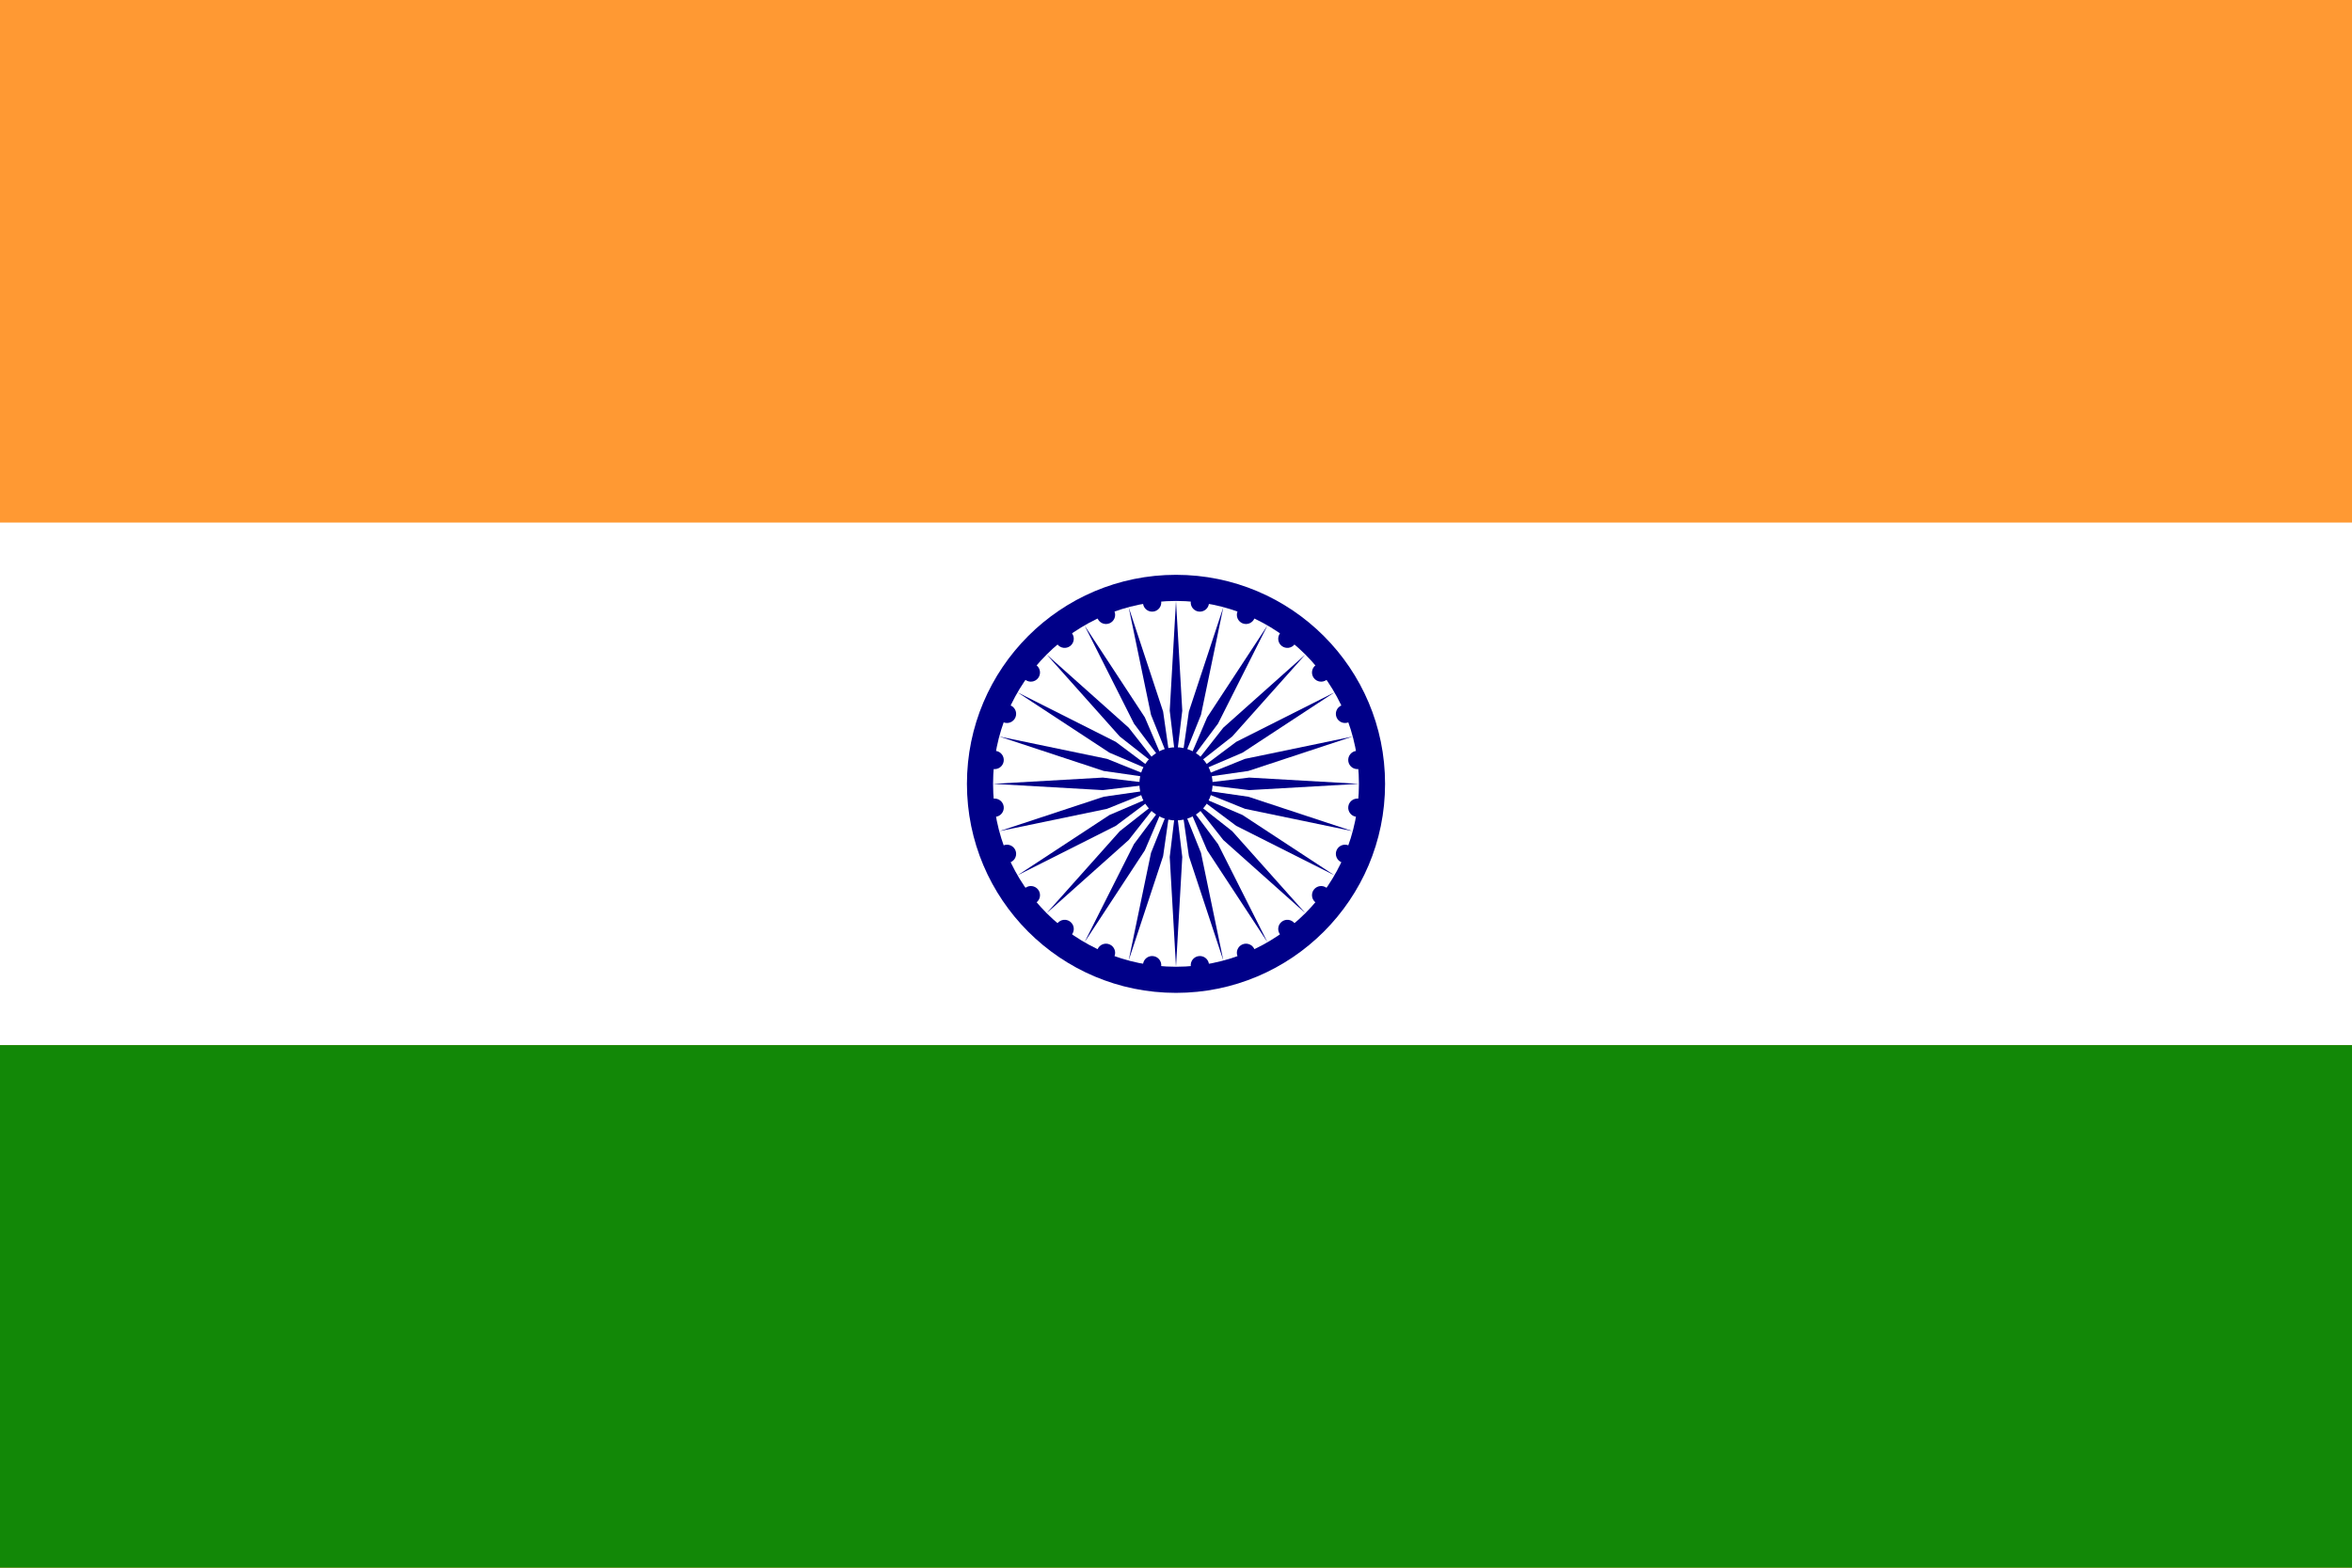
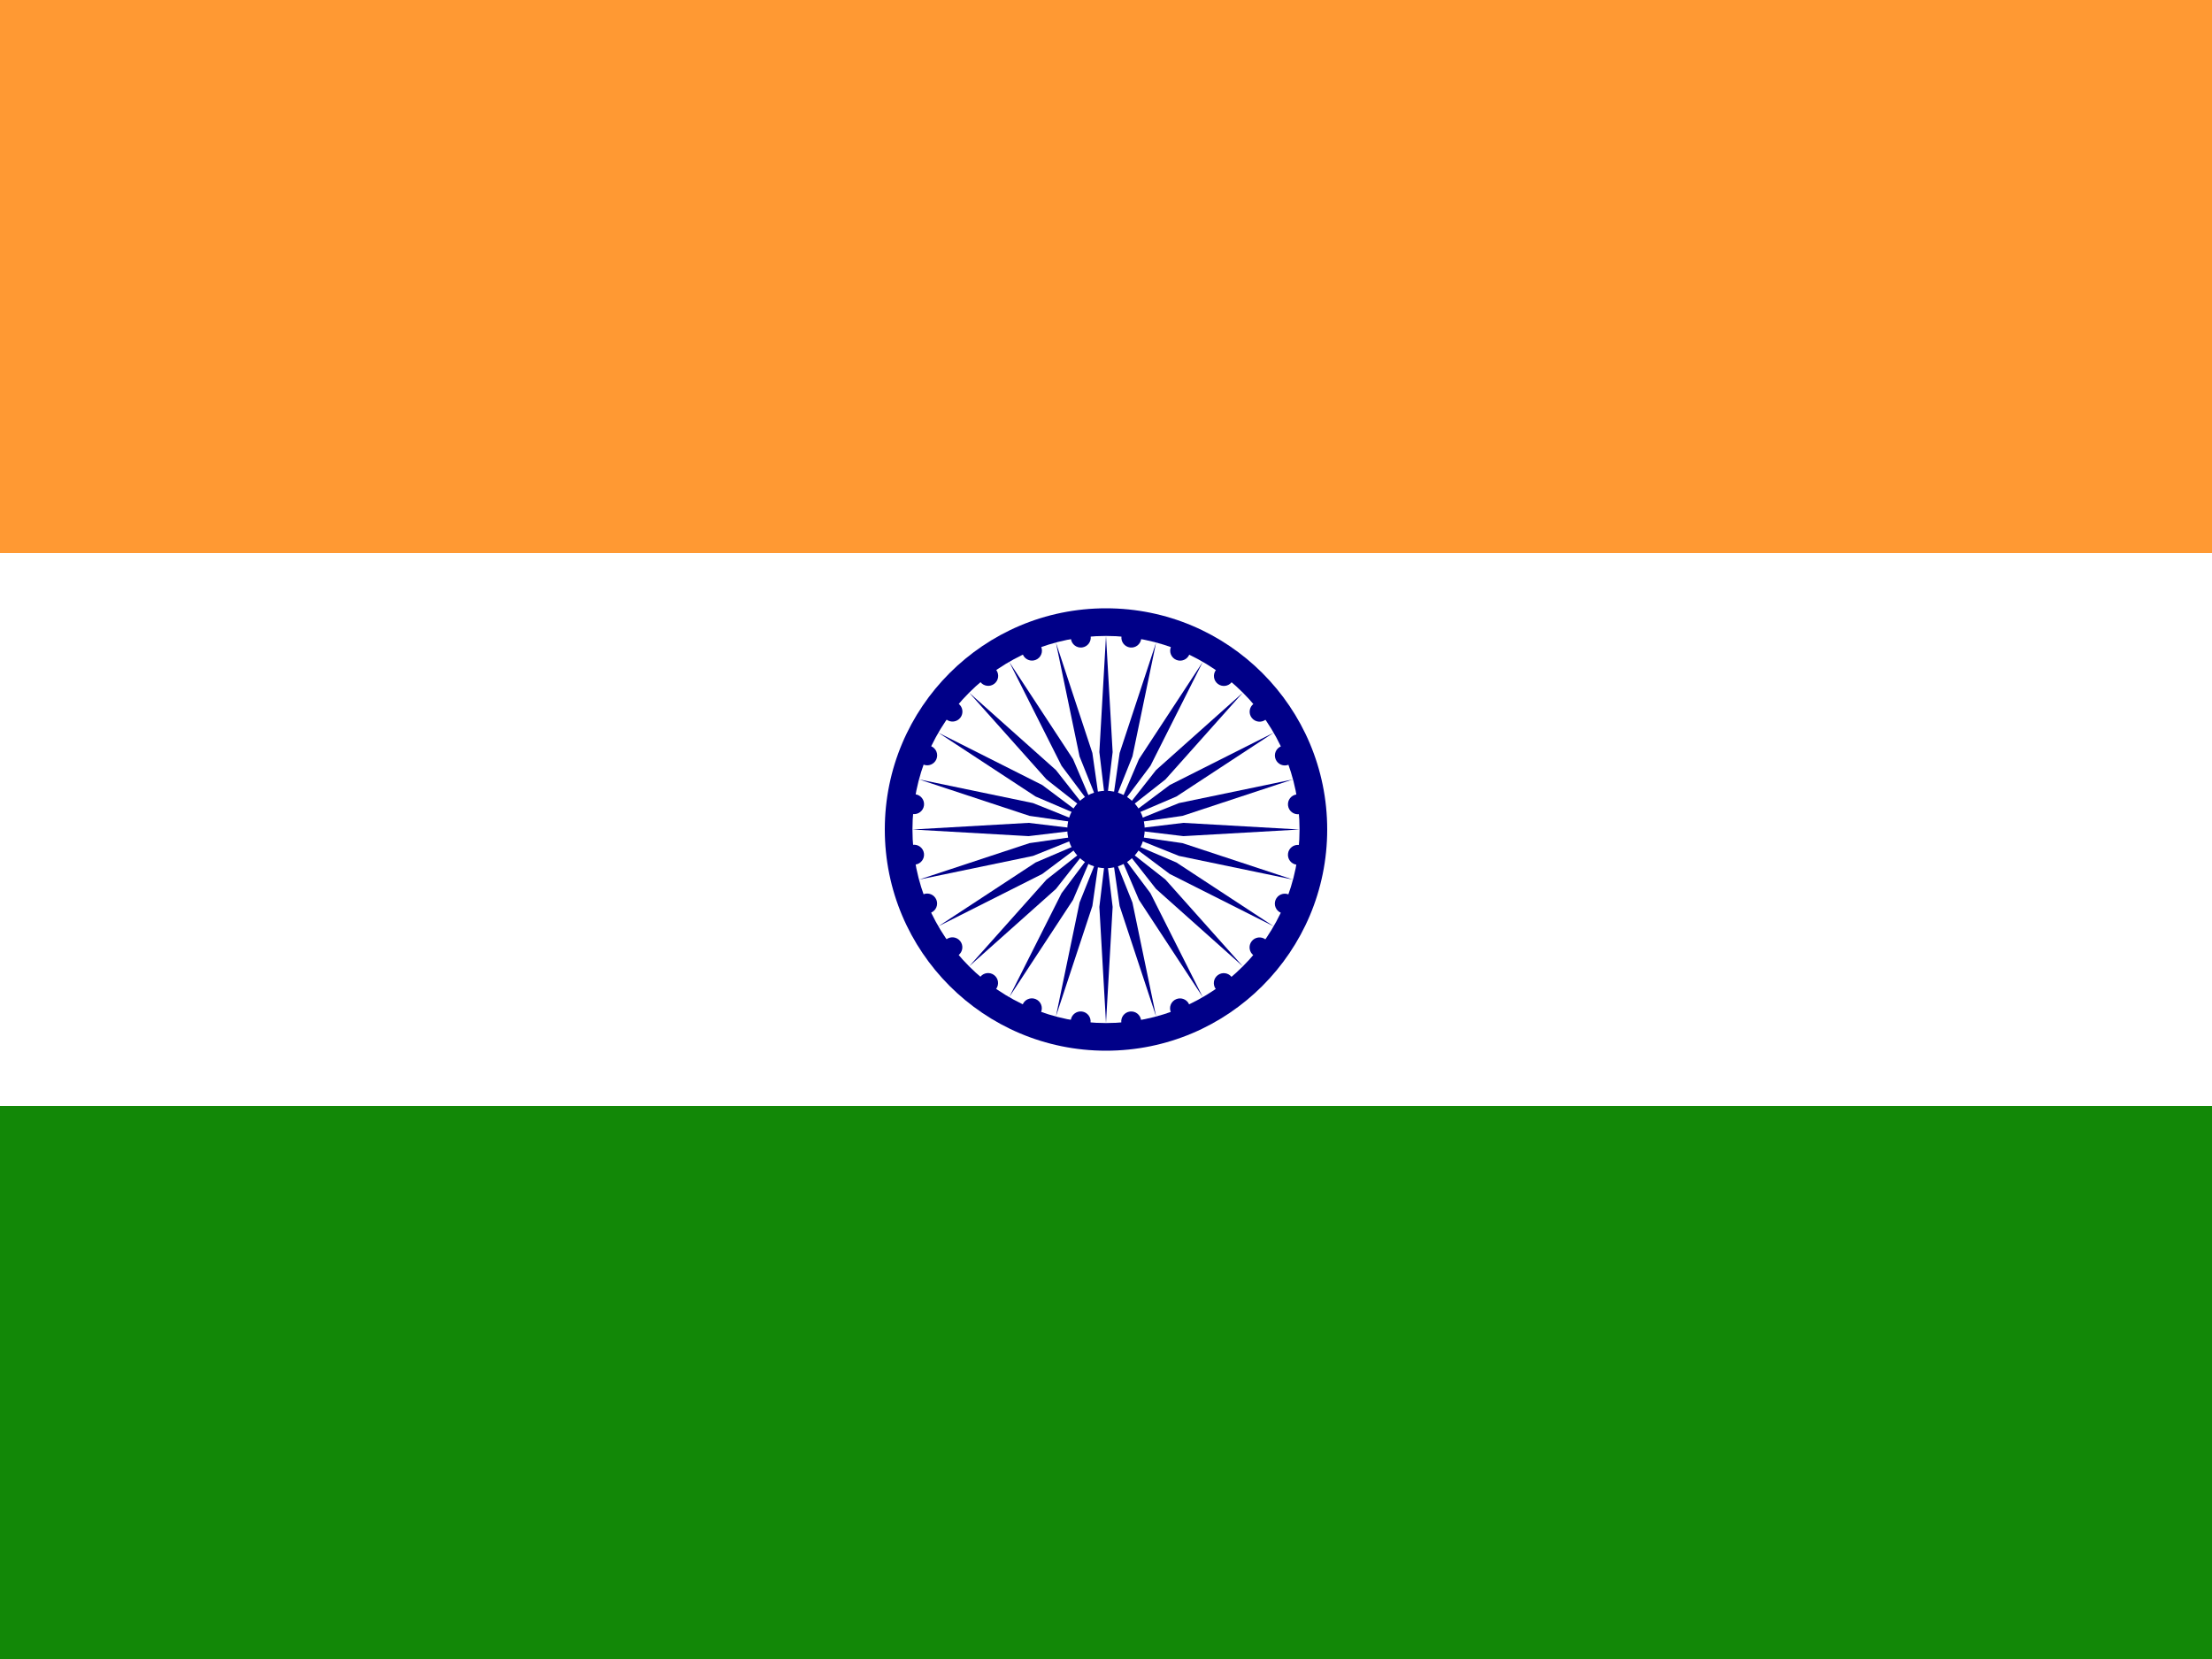
- <svg xmlns="http://www.w3.org/2000/svg" xmlns:xlink="http://www.w3.org/1999/xlink" viewBox="0 0 225 150">
-   <path fill="#f93" d="M0 0h225v150H0z" />
-   <path fill="#fff" d="M0 50h225v50H0z" />
-   <path fill="#128807" d="M0 100h225v50H0z" />
-   <g transform="translate(112.5 75)">
+ <svg xmlns="http://www.w3.org/2000/svg" xmlns:xlink="http://www.w3.org/1999/xlink" id="flag-icons-in" viewBox="0 0 640 480">
+   <path fill="#f93" d="M0 0h640v160H0z" />
+   <path fill="#fff" d="M0 160h640v160H0z" />
+   <path fill="#128807" d="M0 320h640v160H0z" />
+   <g transform="matrix(3.2 0 0 3.2 320 240)">
    <circle r="20" fill="#008" />
    <circle r="17.5" fill="#fff" />
    <circle r="3.5" fill="#008" />
-     <g id="d">
-       <g id="c">
-         <g id="b">
-           <g id="a" fill="#008">
-             <circle r=".875" transform="rotate(7.5 -8.75 133.5)" />
-             <path d="M0 17.5L.6 7 0 2l-.6 5L0 17.5z" />
+     <g id="in-d">
+       <g id="in-c">
+         <g id="in-b">
+           <g id="in-a" fill="#008">
+             <circle r=".9" transform="rotate(7.5 -8.8 133.5)" />
+             <path d="M0 17.5.6 7 0 2l-.6 5z" />
          </g>
-           <use xlink:href="#a" transform="rotate(15)" />
+           <use xlink:href="#in-a" width="100%" height="100%" transform="rotate(15)" />
        </g>
-         <use xlink:href="#b" transform="rotate(30)" />
+         <use xlink:href="#in-b" width="100%" height="100%" transform="rotate(30)" />
      </g>
-       <use xlink:href="#c" transform="rotate(60)" />
+       <use xlink:href="#in-c" width="100%" height="100%" transform="rotate(60)" />
    </g>
-     <use xlink:href="#d" transform="rotate(120)" />
-     <use xlink:href="#d" transform="rotate(-120)" />
+     <use xlink:href="#in-d" width="100%" height="100%" transform="rotate(120)" />
+     <use xlink:href="#in-d" width="100%" height="100%" transform="rotate(-120)" />
  </g>
</svg>
